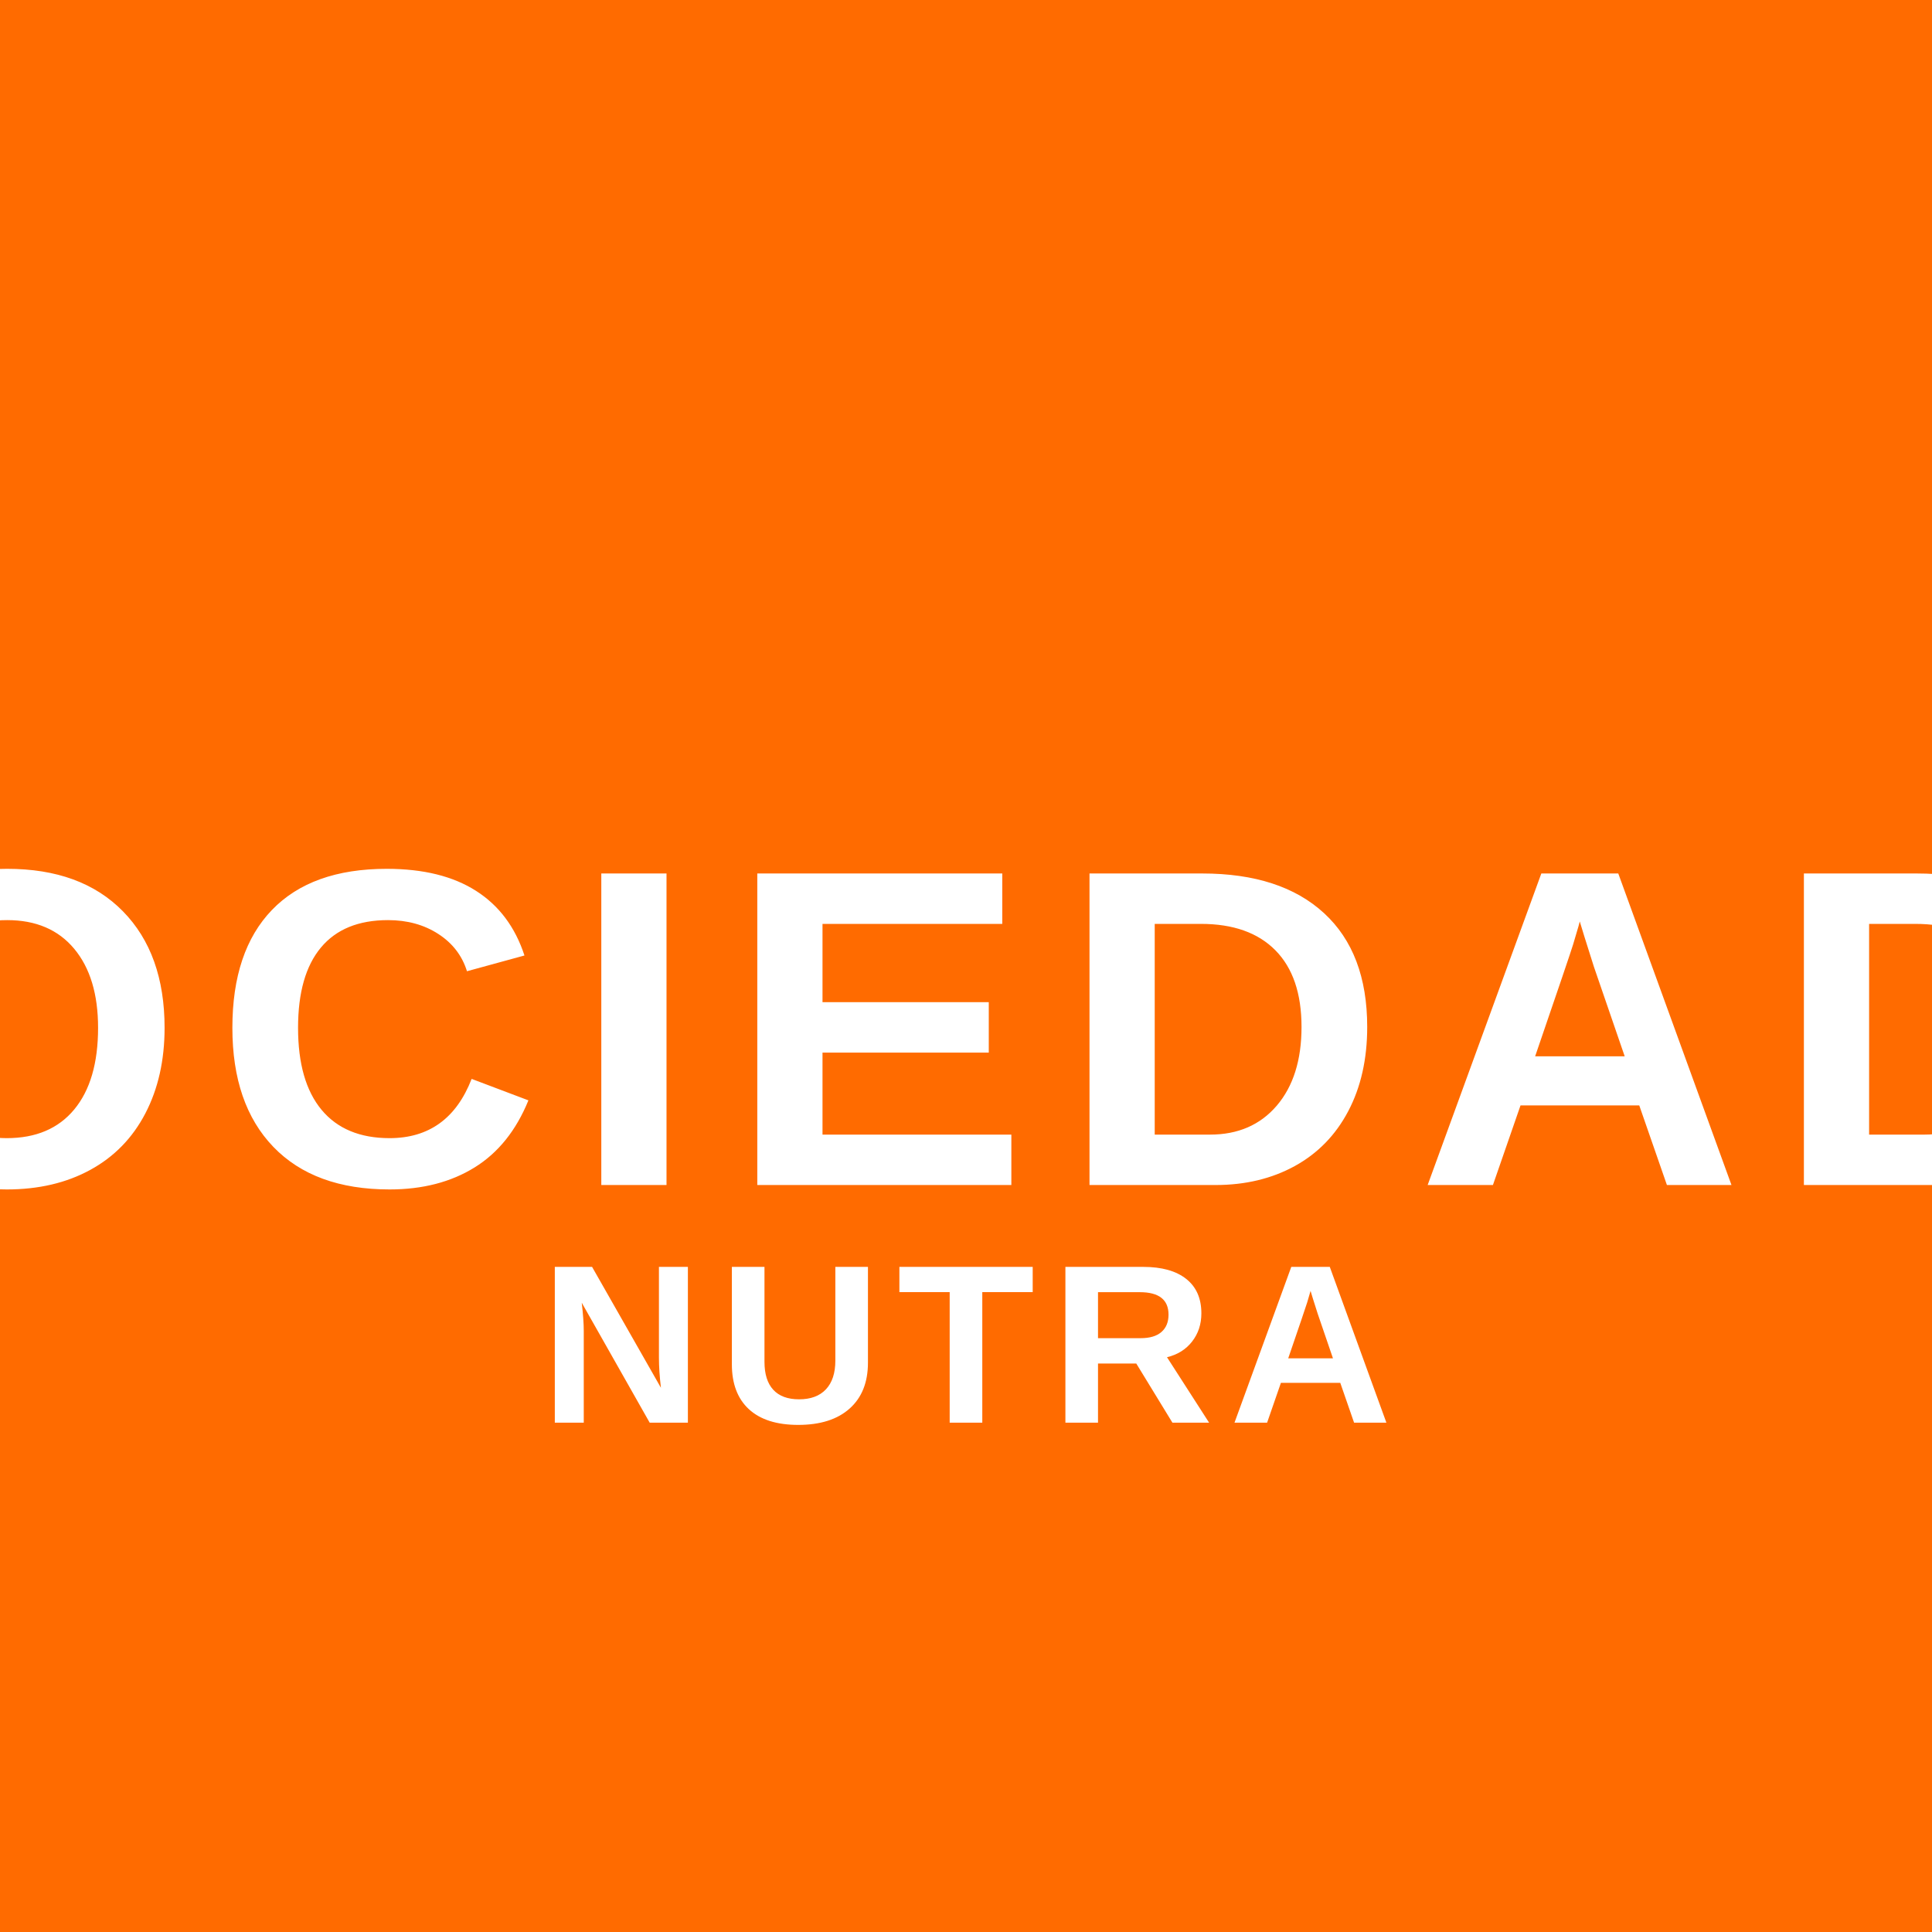
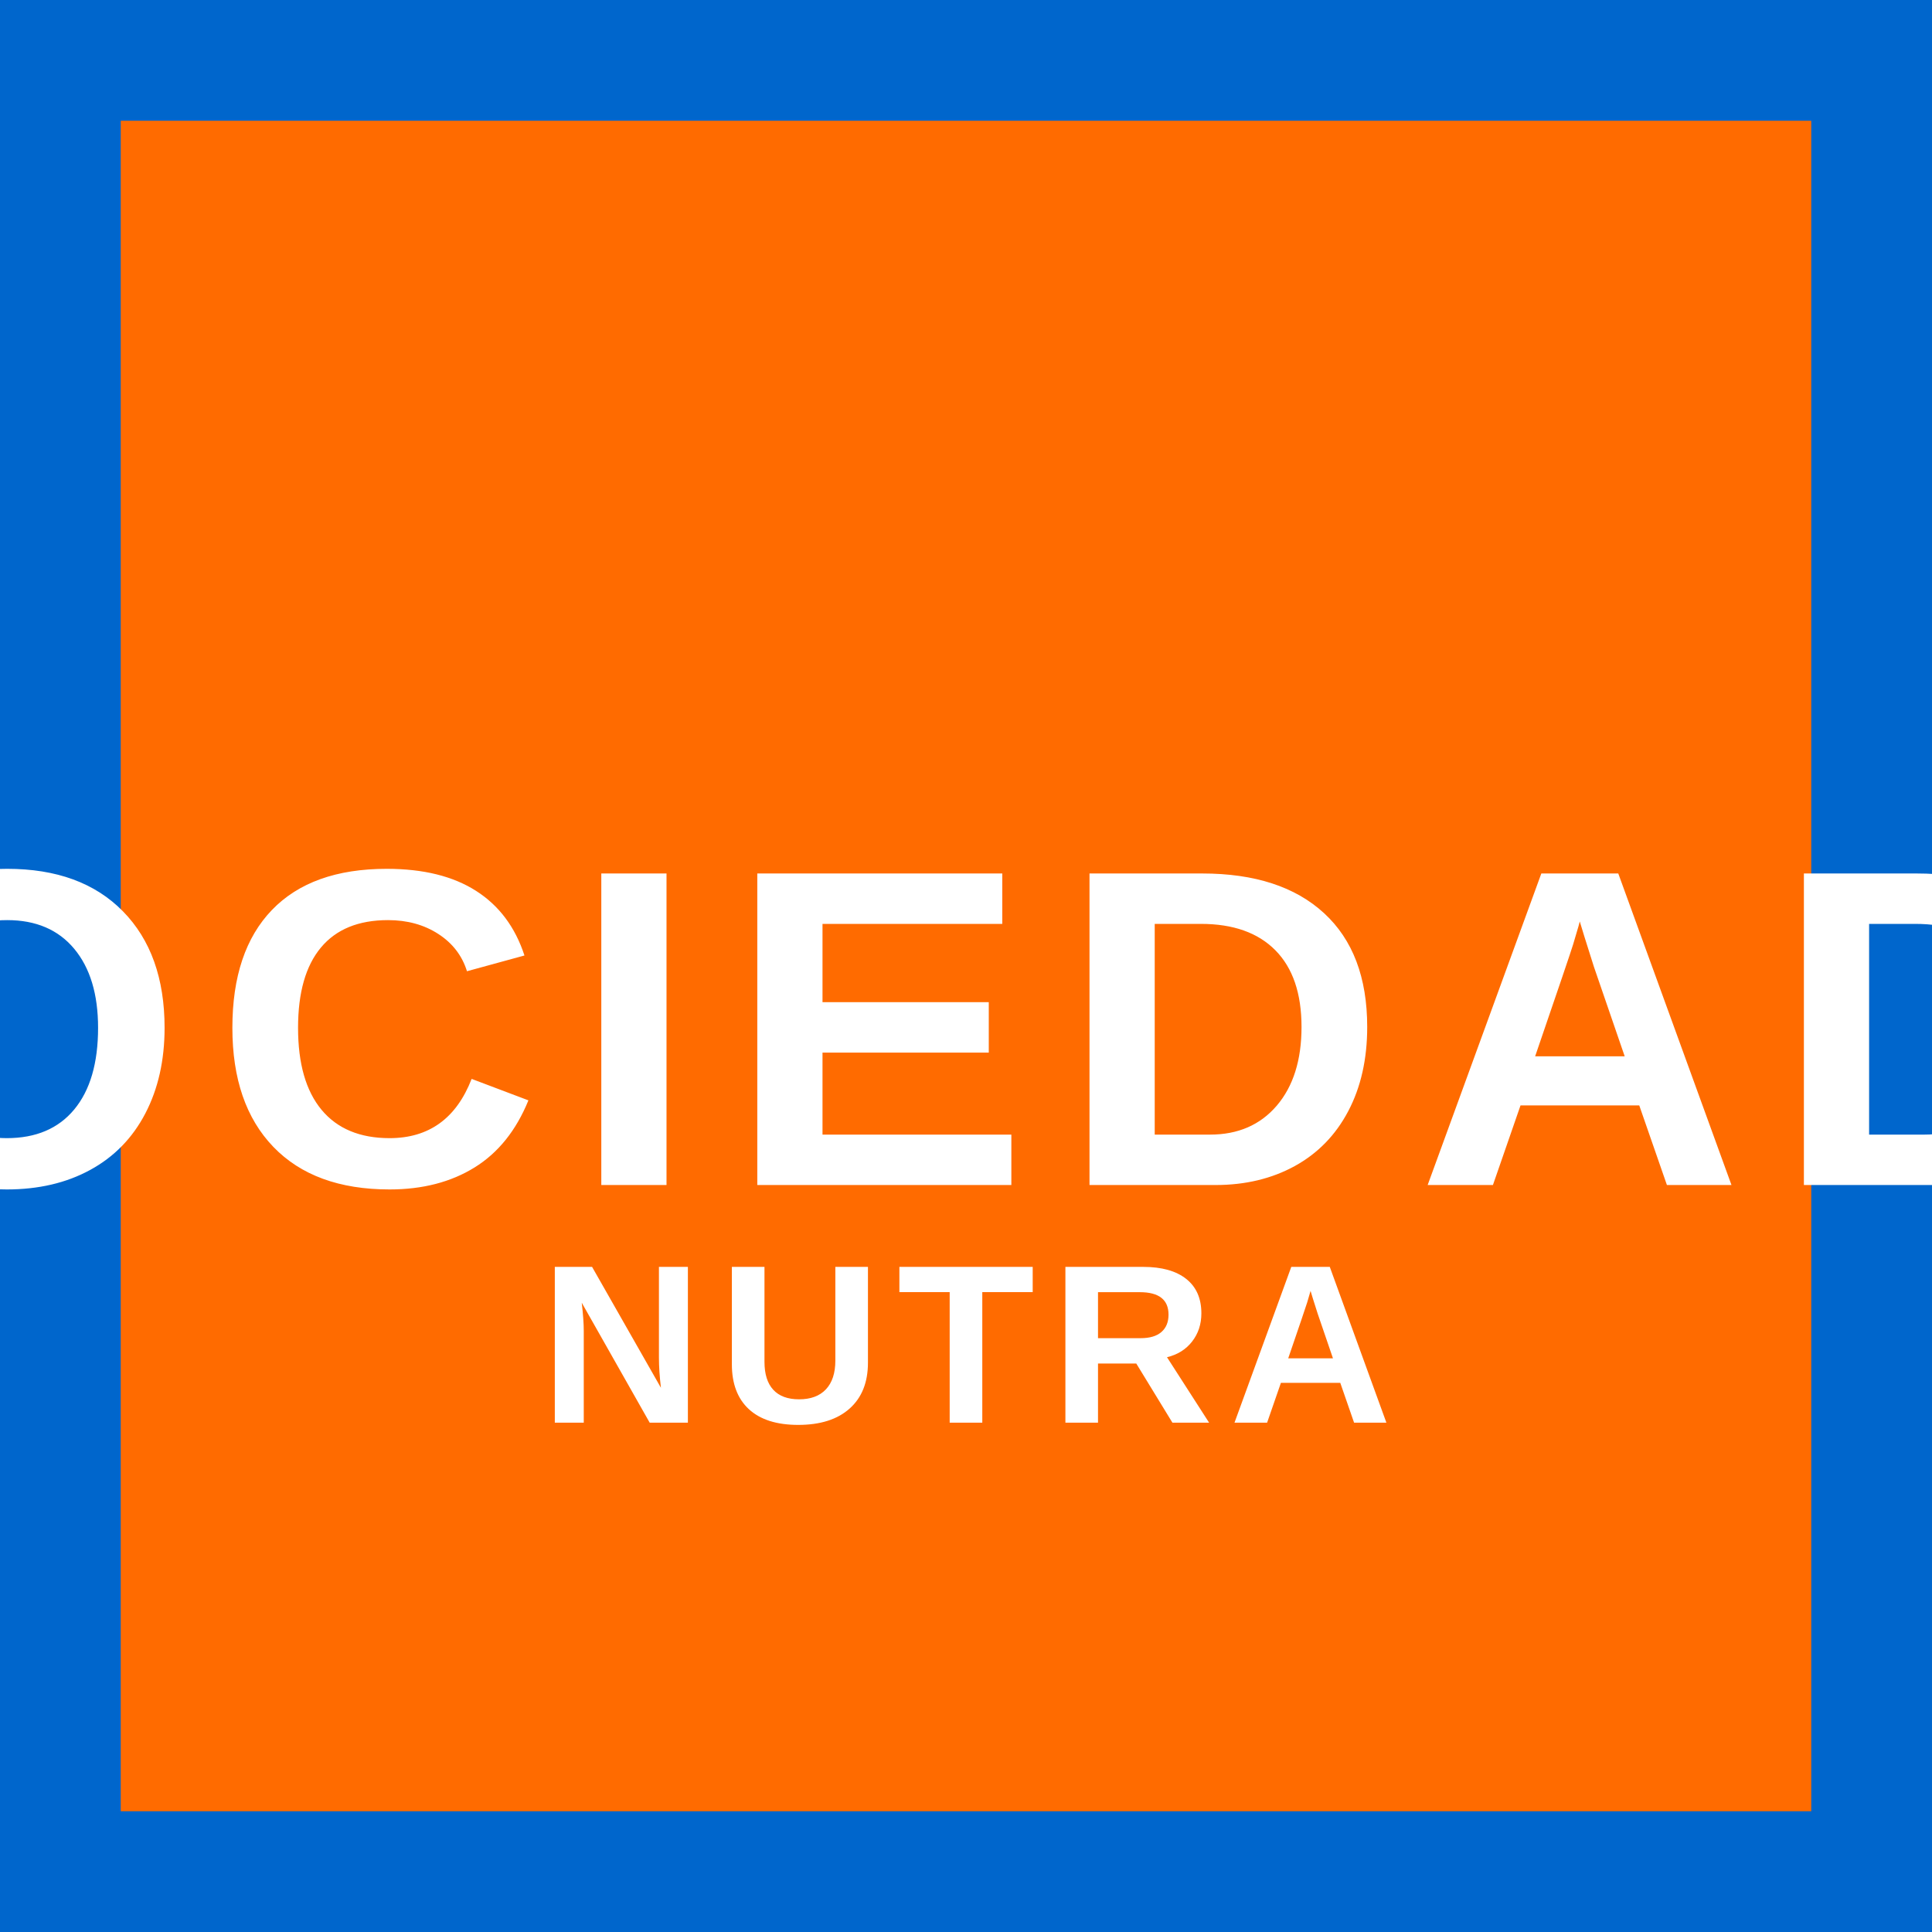
<svg xmlns="http://www.w3.org/2000/svg" width="512" height="512" viewBox="0 0 512 512">
-   <rect width="512" height="512" fill="#FF6B00" />
+   <rect width="512" height="512" fill="#0066CC" />
+   <rect x="32" y="32" width="448" height="448" fill="#FF6B00" />
  <text x="256" y="280" font-family="Arial, sans-serif" font-size="120" font-weight="bold" fill="#FFFFFF" text-anchor="middle" letter-spacing="8" dominant-baseline="middle">
    SOCIEDADE
  </text>
  <text x="256" y="360" font-family="Arial, sans-serif" font-size="60" font-weight="600" fill="#FFFFFF" text-anchor="middle" letter-spacing="4" dominant-baseline="middle">
    NUTRA
  </text>
</svg>
